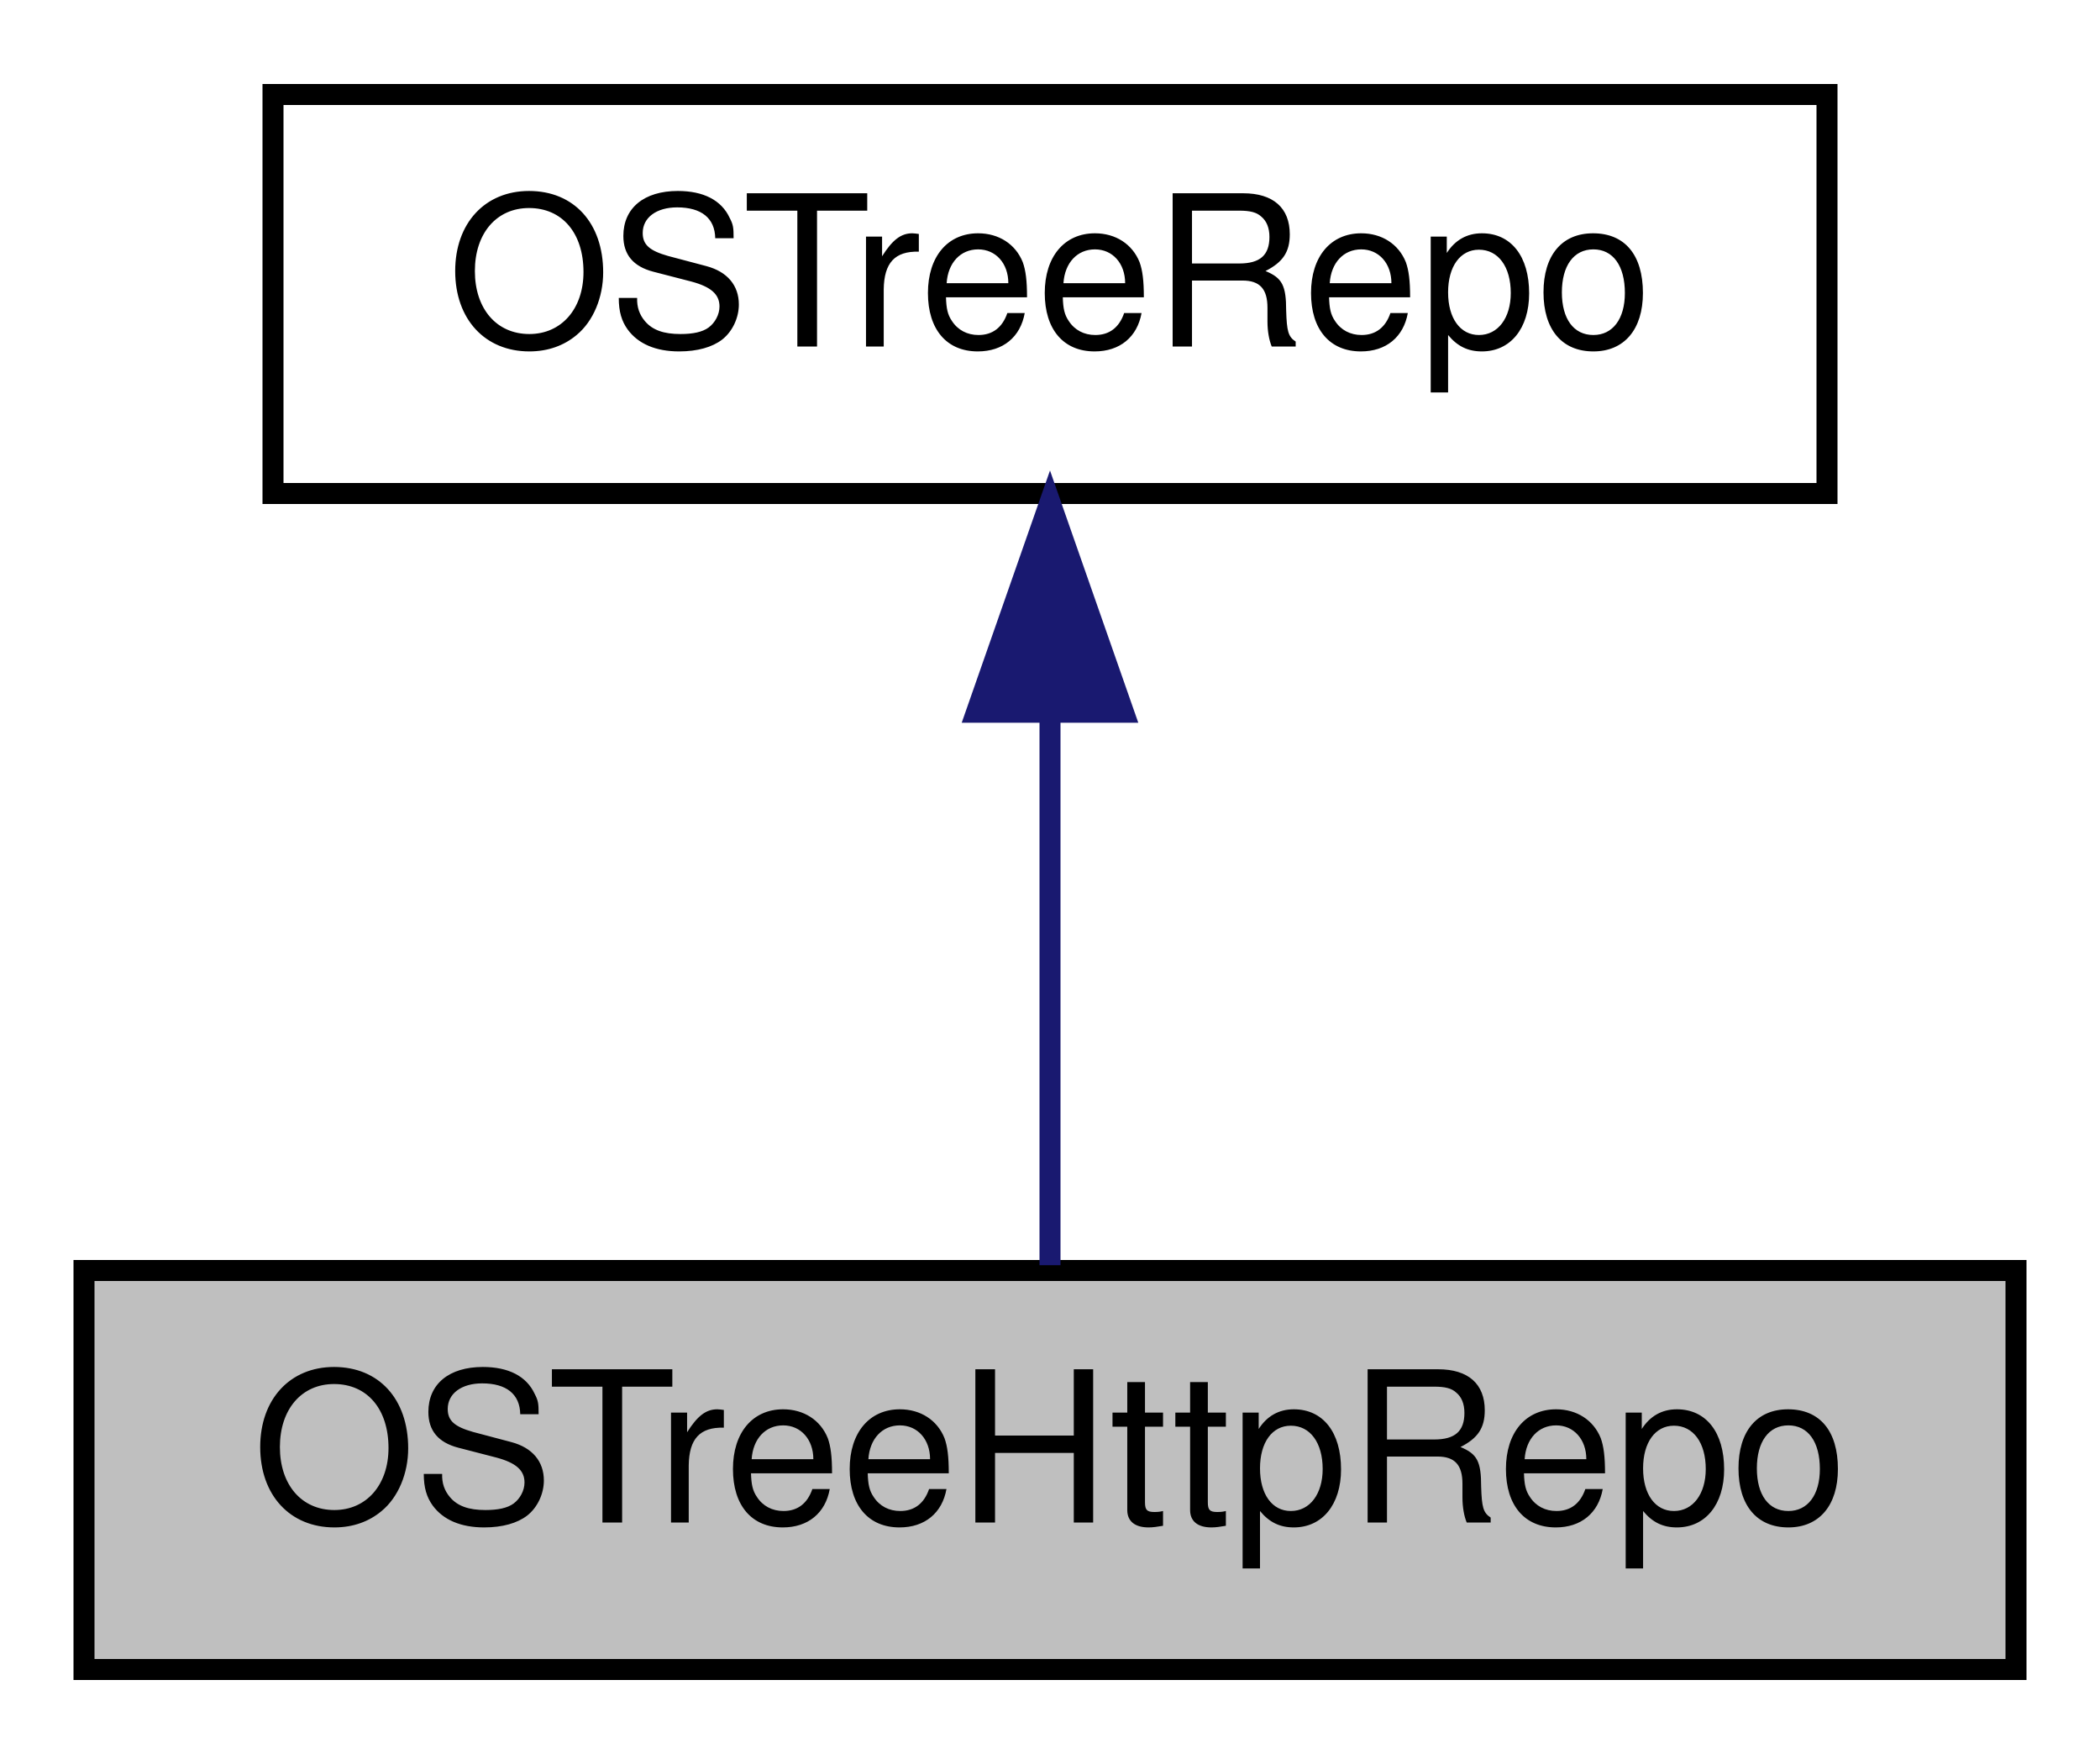
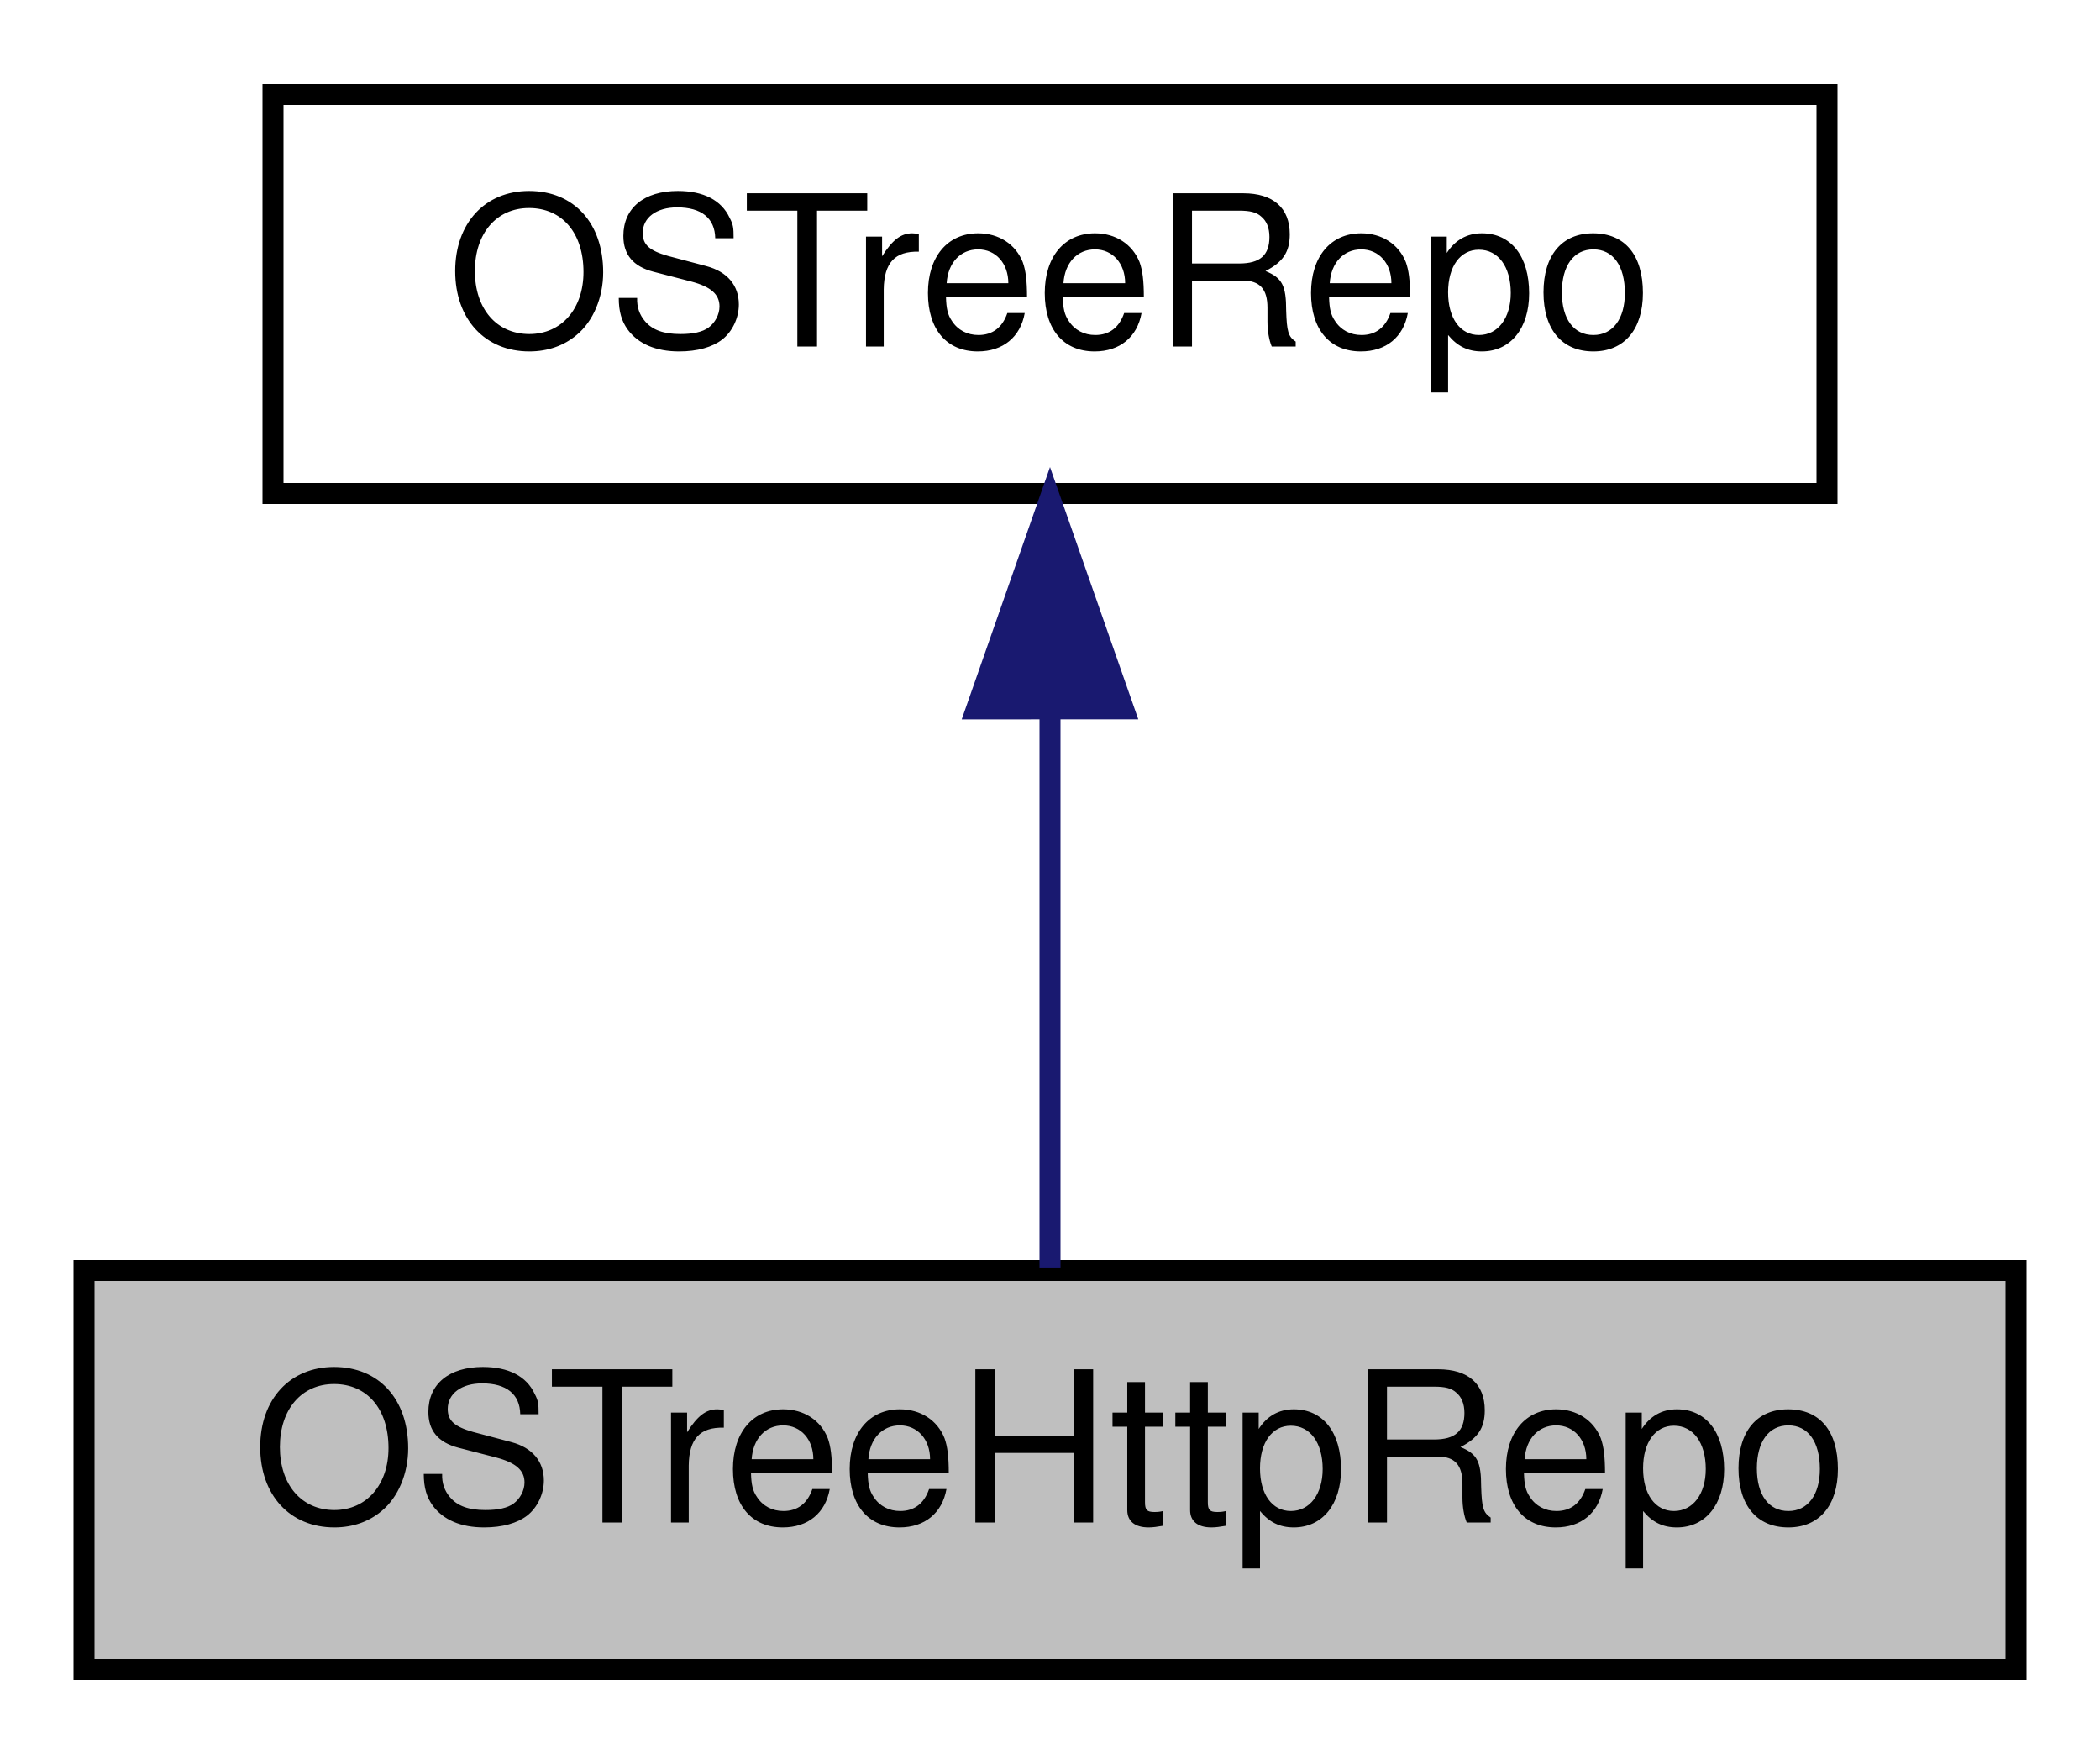
<svg xmlns="http://www.w3.org/2000/svg" xmlns:xlink="http://www.w3.org/1999/xlink" width="100pt" height="84pt" viewBox="0.00 0.00 100.00 84.00">
  <g id="graph0" class="graph" transform="scale(1 1) rotate(0) translate(4 80)">
-     <polygon fill="white" stroke="none" points="-4,4 -4,-80 96,-80 96,4 -4,4" />
+     <polygon fill="#ffffff" stroke="transparent" points="-4,4 -4,-80 96,-80 96,4 -4,4" />
    <g id="node1" class="node">
-       <polygon fill="#bfbfbf" stroke="black" points="0,-0.5 0,-19.5 92,-19.5 92,-0.5 0,-0.5" />
-       <text text-anchor="middle" x="46" y="-7.5" font-family="Helvetica,sans-Serif" font-size="10.00">OSTreeHttpRepo</text>
+       <polygon fill="#bfbfbf" stroke="#000000" points="0,-.5 0,-19.5 92,-19.5 92,-.5 0,-.5" />
+       <text text-anchor="middle" x="46" y="-7.5" font-family="Helvetica,sans-Serif" font-size="10.00" fill="#000000">OSTreeHttpRepo</text>
    </g>
    <g id="node2" class="node">
      <g id="a_node2">
        <a xlink:href="class_o_s_tree_repo.html" target="_top" xlink:title="A source repository to read OSTree objects from. ">
-           <polygon fill="white" stroke="black" points="9,-56.5 9,-75.5 83,-75.5 83,-56.5 9,-56.5" />
-           <text text-anchor="middle" x="46" y="-63.5" font-family="Helvetica,sans-Serif" font-size="10.00">OSTreeRepo</text>
+           <polygon fill="#ffffff" stroke="#000000" points="9,-56.5 9,-75.5 83,-75.5 83,-56.5 9,-56.5" />
+           <text text-anchor="middle" x="46" y="-63.5" font-family="Helvetica,sans-Serif" font-size="10.00" fill="#000000">OSTreeRepo</text>
        </a>
      </g>
    </g>
    <g id="edge1" class="edge">
-       <path fill="none" stroke="midnightblue" d="M46,-45.804C46,-36.91 46,-26.78 46,-19.751" />
-       <polygon fill="midnightblue" stroke="midnightblue" points="42.5,-46.083 46,-56.083 49.5,-46.083 42.5,-46.083" />
+       <path fill="none" stroke="#191970" d="M46,-46.157C46,-37.155 46,-26.92 46,-19.643" />
+       <polygon fill="#191970" stroke="#191970" points="42.5,-46.245 46,-56.245 49.5,-46.246 42.5,-46.245" />
    </g>
  </g>
</svg>
